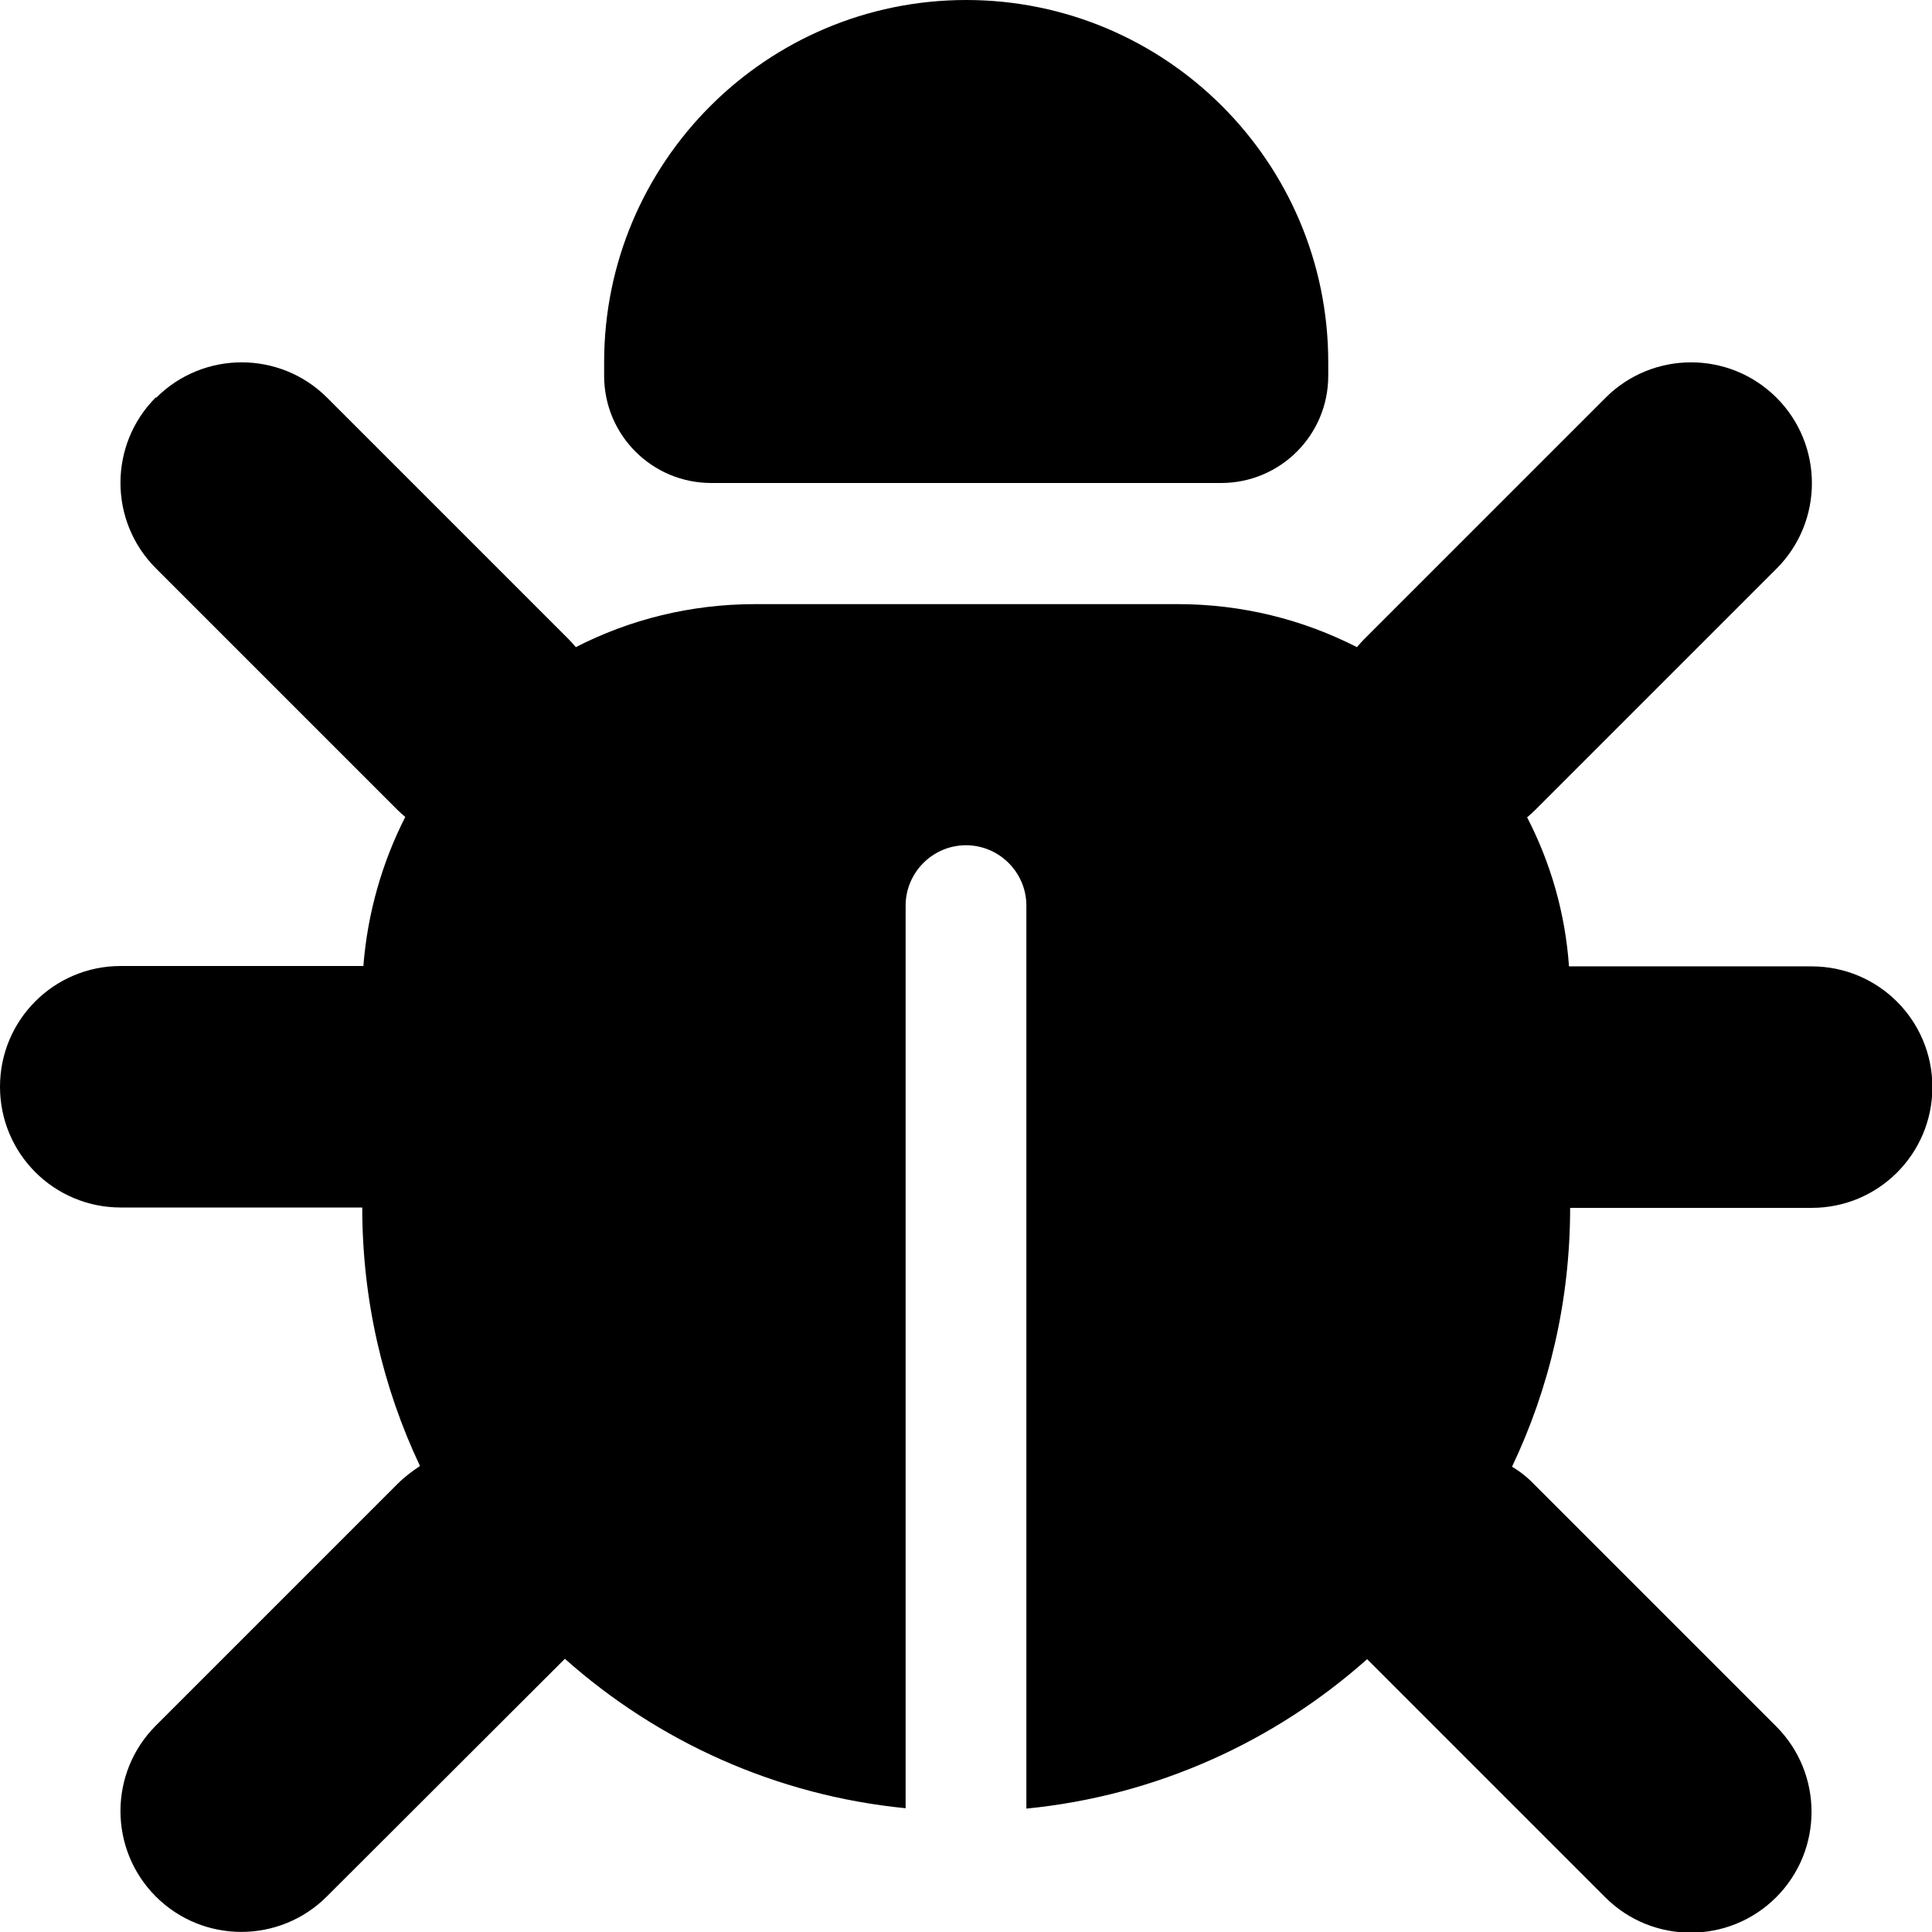
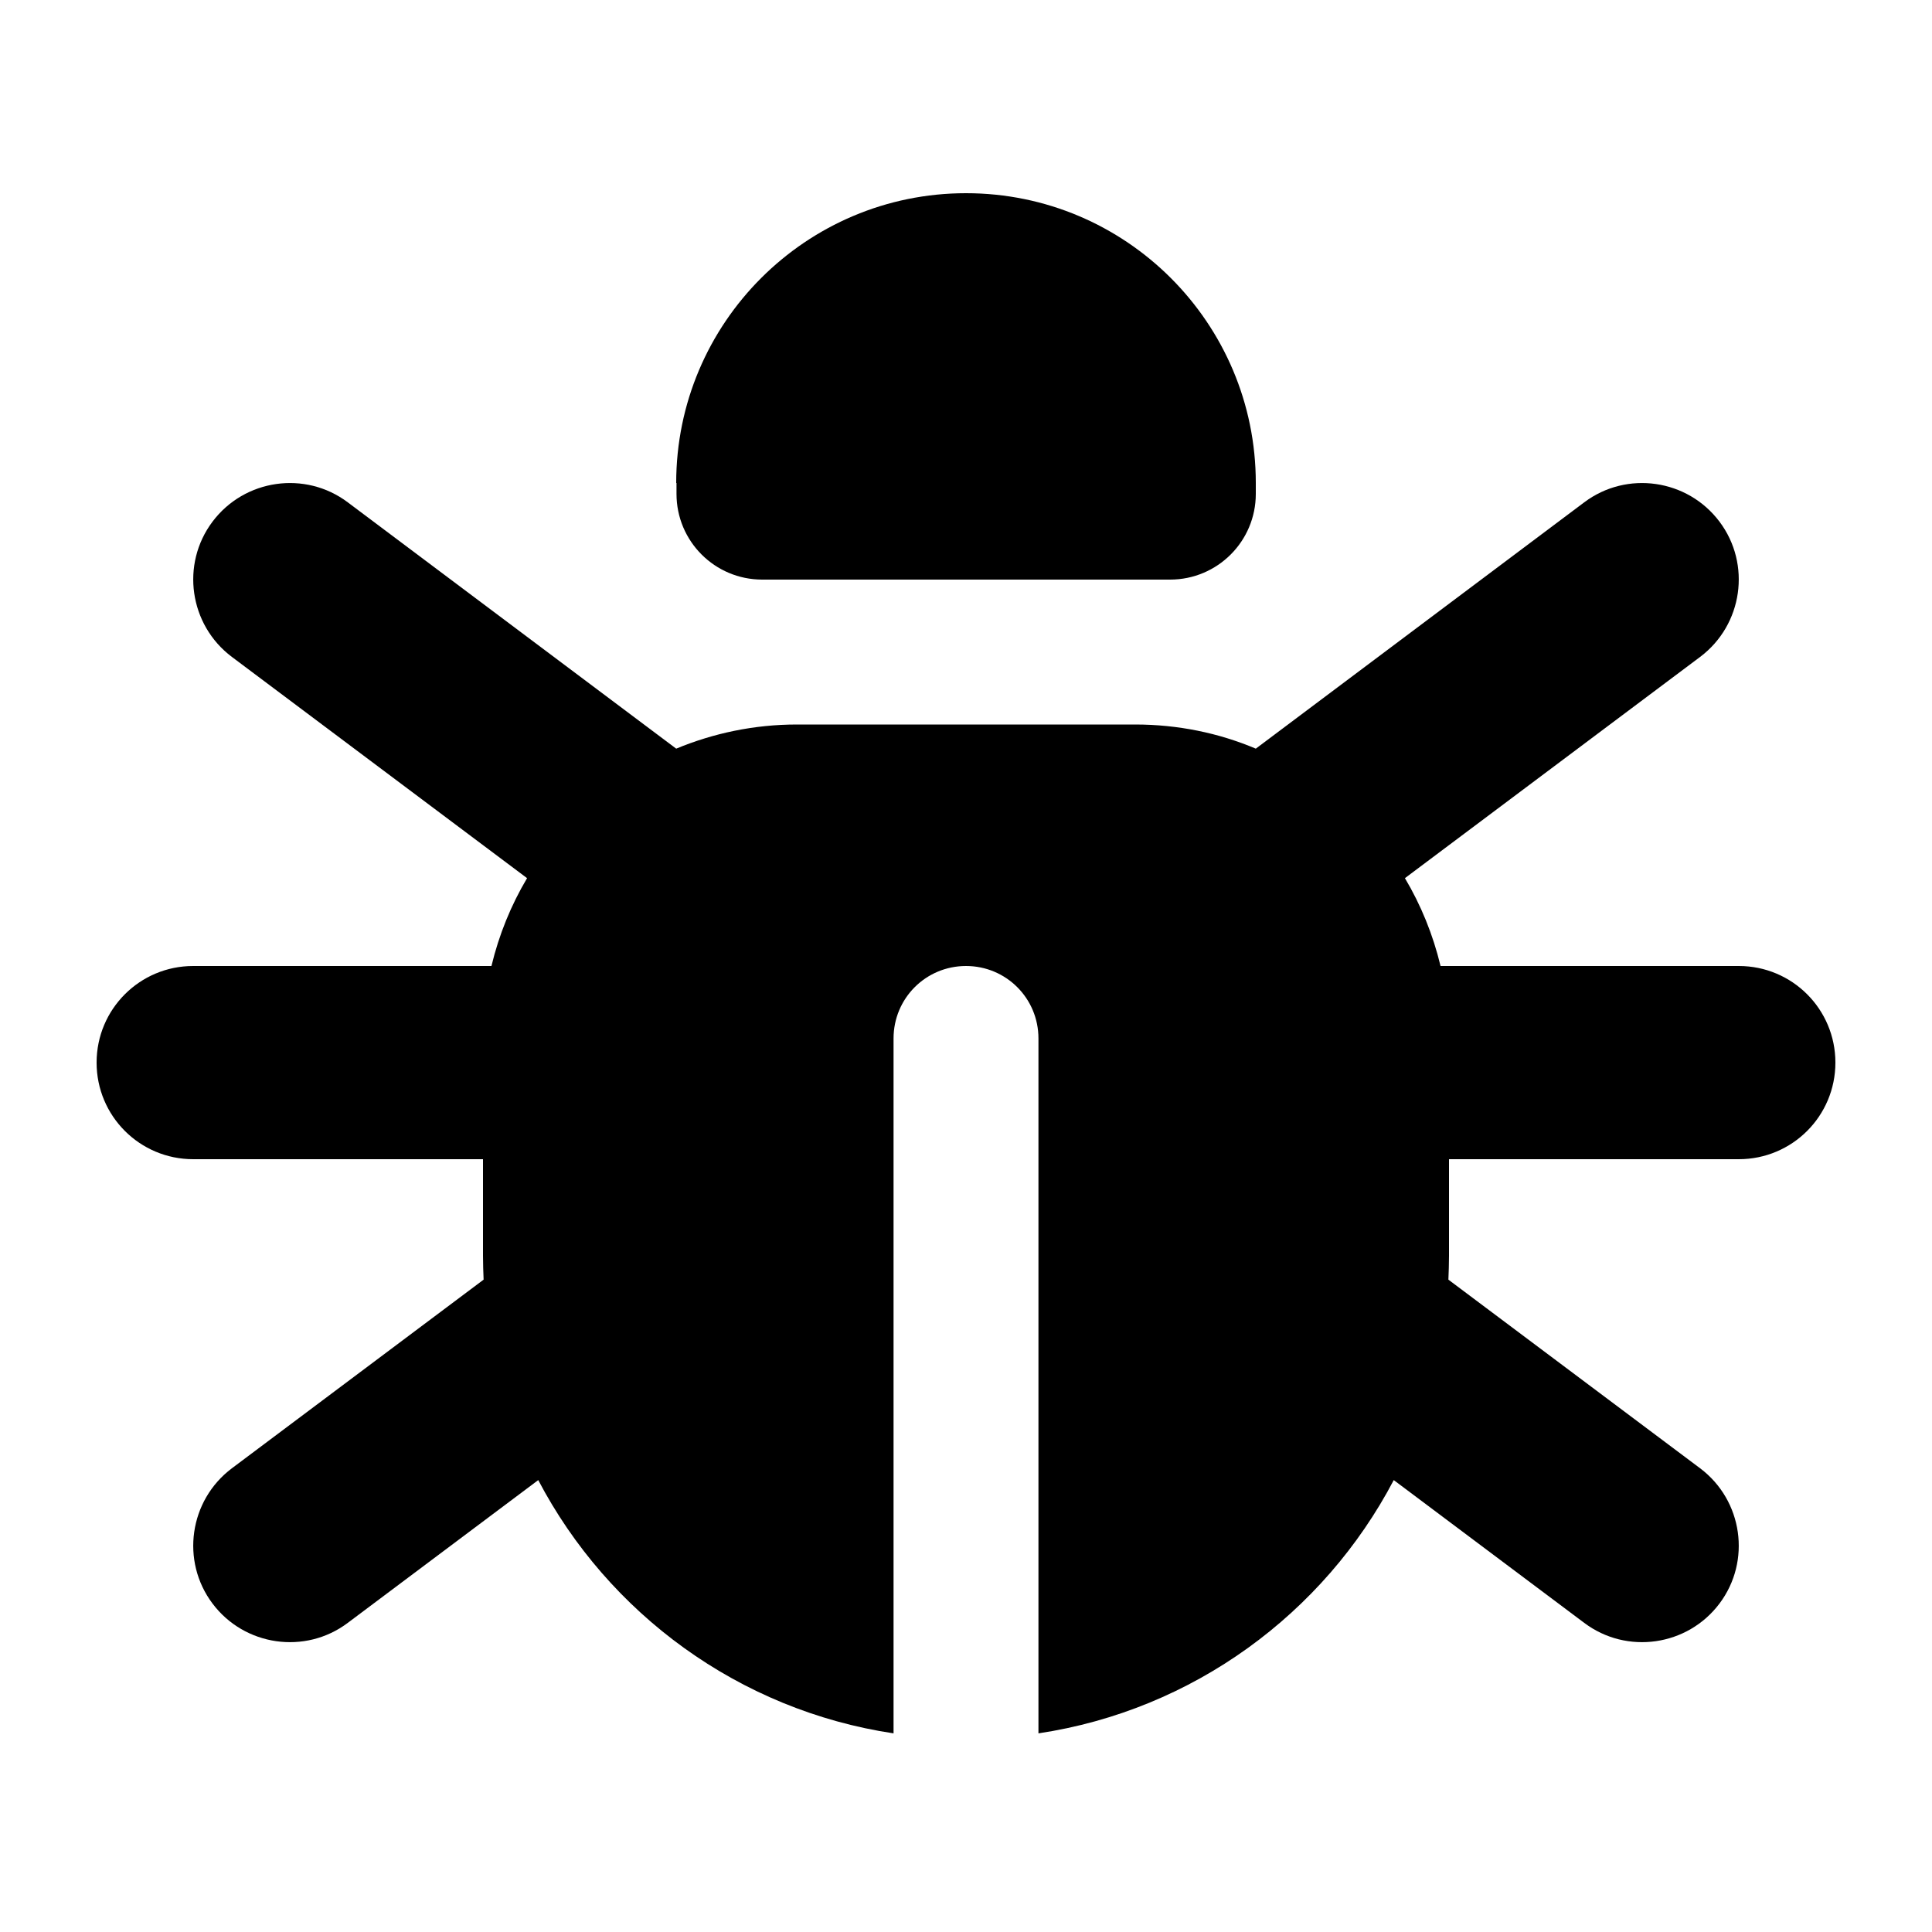
- <svg xmlns="http://www.w3.org/2000/svg" viewBox="0 0 512 512">
-   <path d="M256 0c53 0 96 43 96 96l0 3.6c0 15.7-12.7 28.4-28.4 28.4l-135.1 0c-15.7 0-28.4-12.7-28.4-28.4l0-3.6c0-53 43-96 96-96zM41.4 105.4c12.5-12.5 32.8-12.5 45.3 0l64 64c.7 .7 1.3 1.4 1.9 2.1c14.2-7.3 30.4-11.4 47.5-11.4l112 0c17.1 0 33.2 4.1 47.5 11.4c.6-.7 1.2-1.4 1.9-2.1l64-64c12.5-12.5 32.8-12.5 45.3 0s12.5 32.8 0 45.3l-64 64c-.7 .7-1.4 1.3-2.1 1.9c6.2 12 10.1 25.3 11.1 39.5l64.3 0c17.7 0 32 14.3 32 32s-14.3 32-32 32l-64 0c0 24.6-5.5 47.8-15.4 68.6c2.2 1.3 4.2 2.9 6 4.8l64 64c12.5 12.5 12.5 32.8 0 45.3s-32.8 12.5-45.3 0l-63.1-63.1c-24.5 21.8-55.8 36.2-90.3 39.6L272 240c0-8.8-7.2-16-16-16s-16 7.2-16 16l0 239.2c-34.5-3.4-65.8-17.8-90.3-39.6L86.6 502.6c-12.5 12.5-32.8 12.5-45.3 0s-12.5-32.8 0-45.3l64-64c1.9-1.9 3.9-3.4 6-4.8C101.5 367.8 96 344.6 96 320l-64 0c-17.7 0-32-14.3-32-32s14.3-32 32-32l64.3 0c1.1-14.1 5-27.5 11.1-39.5c-.7-.6-1.4-1.2-2.1-1.9l-64-64c-12.5-12.5-12.5-32.8 0-45.3z" />
+ <svg xmlns="http://www.w3.org/2000/svg" viewBox="0 0 640 640">
+   <path d="M224 160C224 107 267 64 320 64C373 64 416 107 416 160L416 163.6C416 179.3 403.3 192 387.6 192L252.5 192C236.8 192 224.1 179.3 224.1 163.6L224.1 160zM569.6 172.8C580.2 186.9 577.3 207 563.2 217.6L465.4 290.9C470.7 299.8 474.7 309.6 477.2 320L576 320C593.7 320 608 334.3 608 352C608 369.7 593.7 384 576 384L480 384L480 416C480 418.6 479.9 421.3 479.8 423.9L563.2 486.4C577.3 497 580.2 517.1 569.6 531.2C559 545.3 538.9 548.2 524.8 537.6L461.7 490.3C438.5 534.5 395.2 566.5 344 574.2L344 344C344 330.7 333.3 320 320 320C306.7 320 296 330.7 296 344L296 574.2C244.8 566.5 201.5 534.5 178.3 490.3L115.2 537.6C101.1 548.2 81 545.3 70.4 531.2C59.8 517.1 62.7 497 76.8 486.4L160.2 423.9C160.1 421.3 160 418.7 160 416L160 384L64 384C46.3 384 32 369.7 32 352C32 334.3 46.3 320 64 320L162.8 320C165.3 309.6 169.3 299.8 174.6 290.9L76.8 217.6C62.7 207 59.8 186.9 70.4 172.8C81 158.7 101.1 155.8 115.2 166.4L224 248C236.3 242.9 249.8 240 264 240L376 240C390.2 240 403.7 242.8 416 248L524.8 166.4C538.9 155.8 559 158.7 569.6 172.8z" />
</svg>
